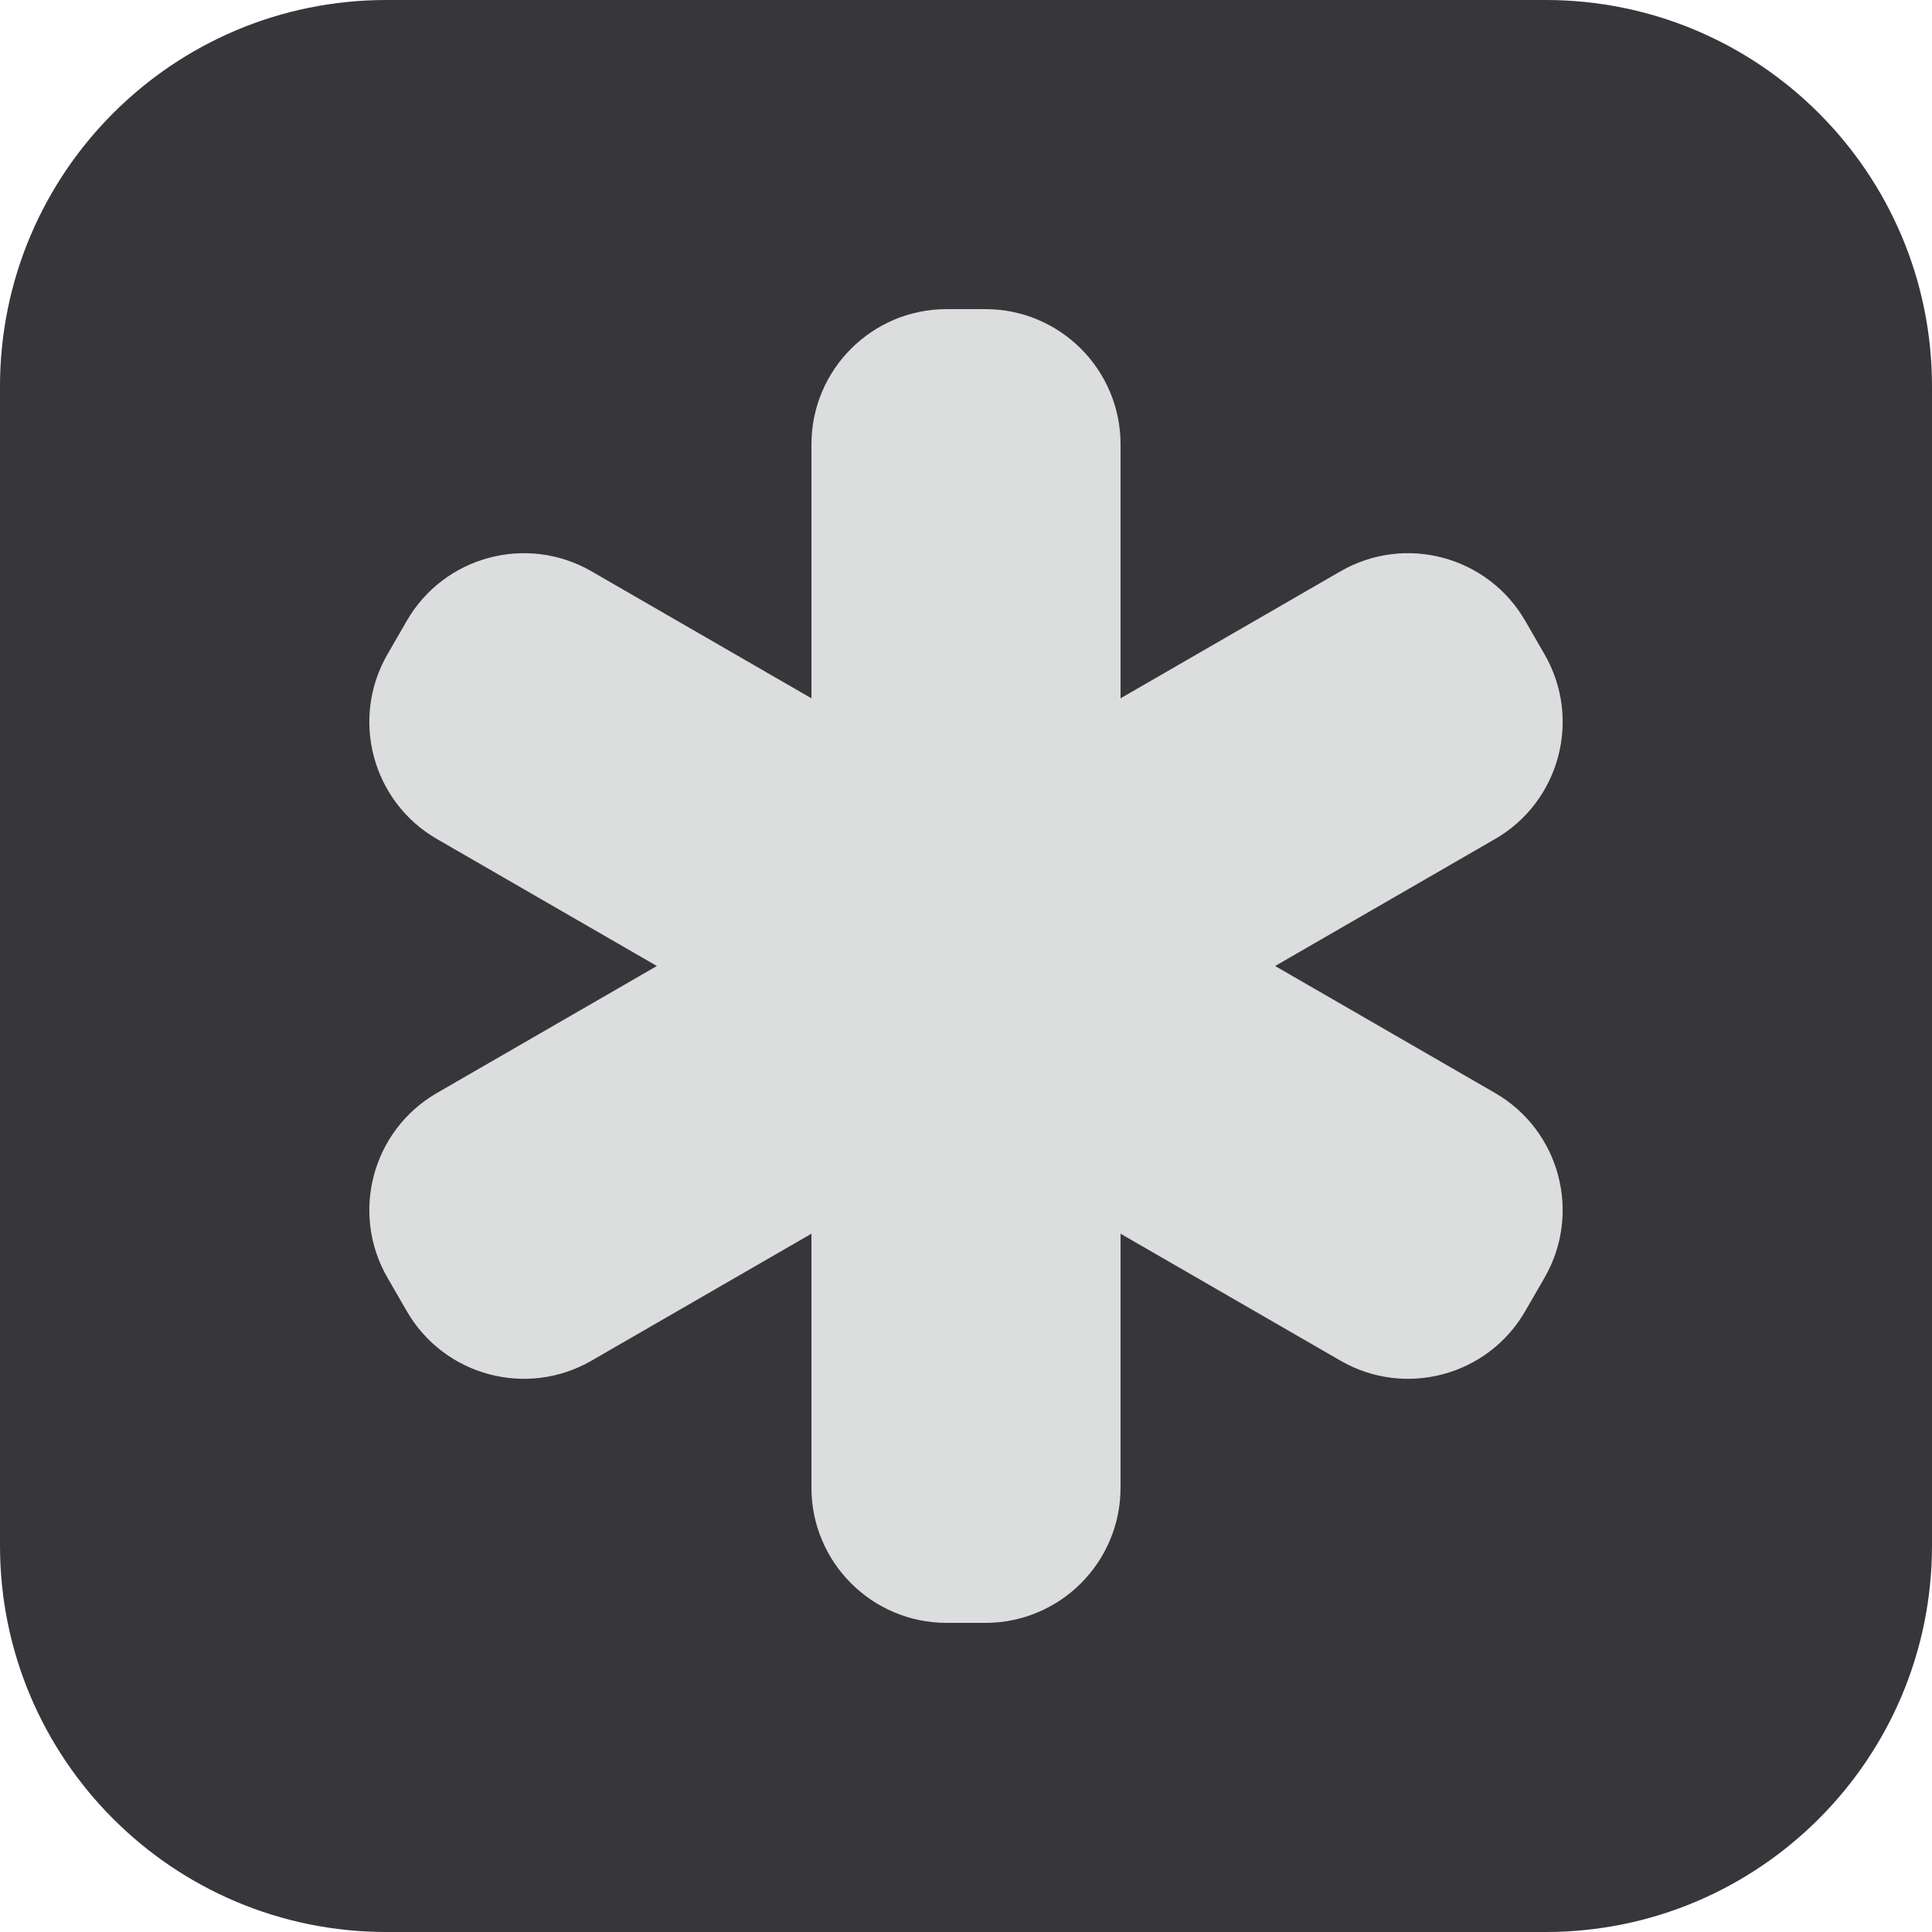
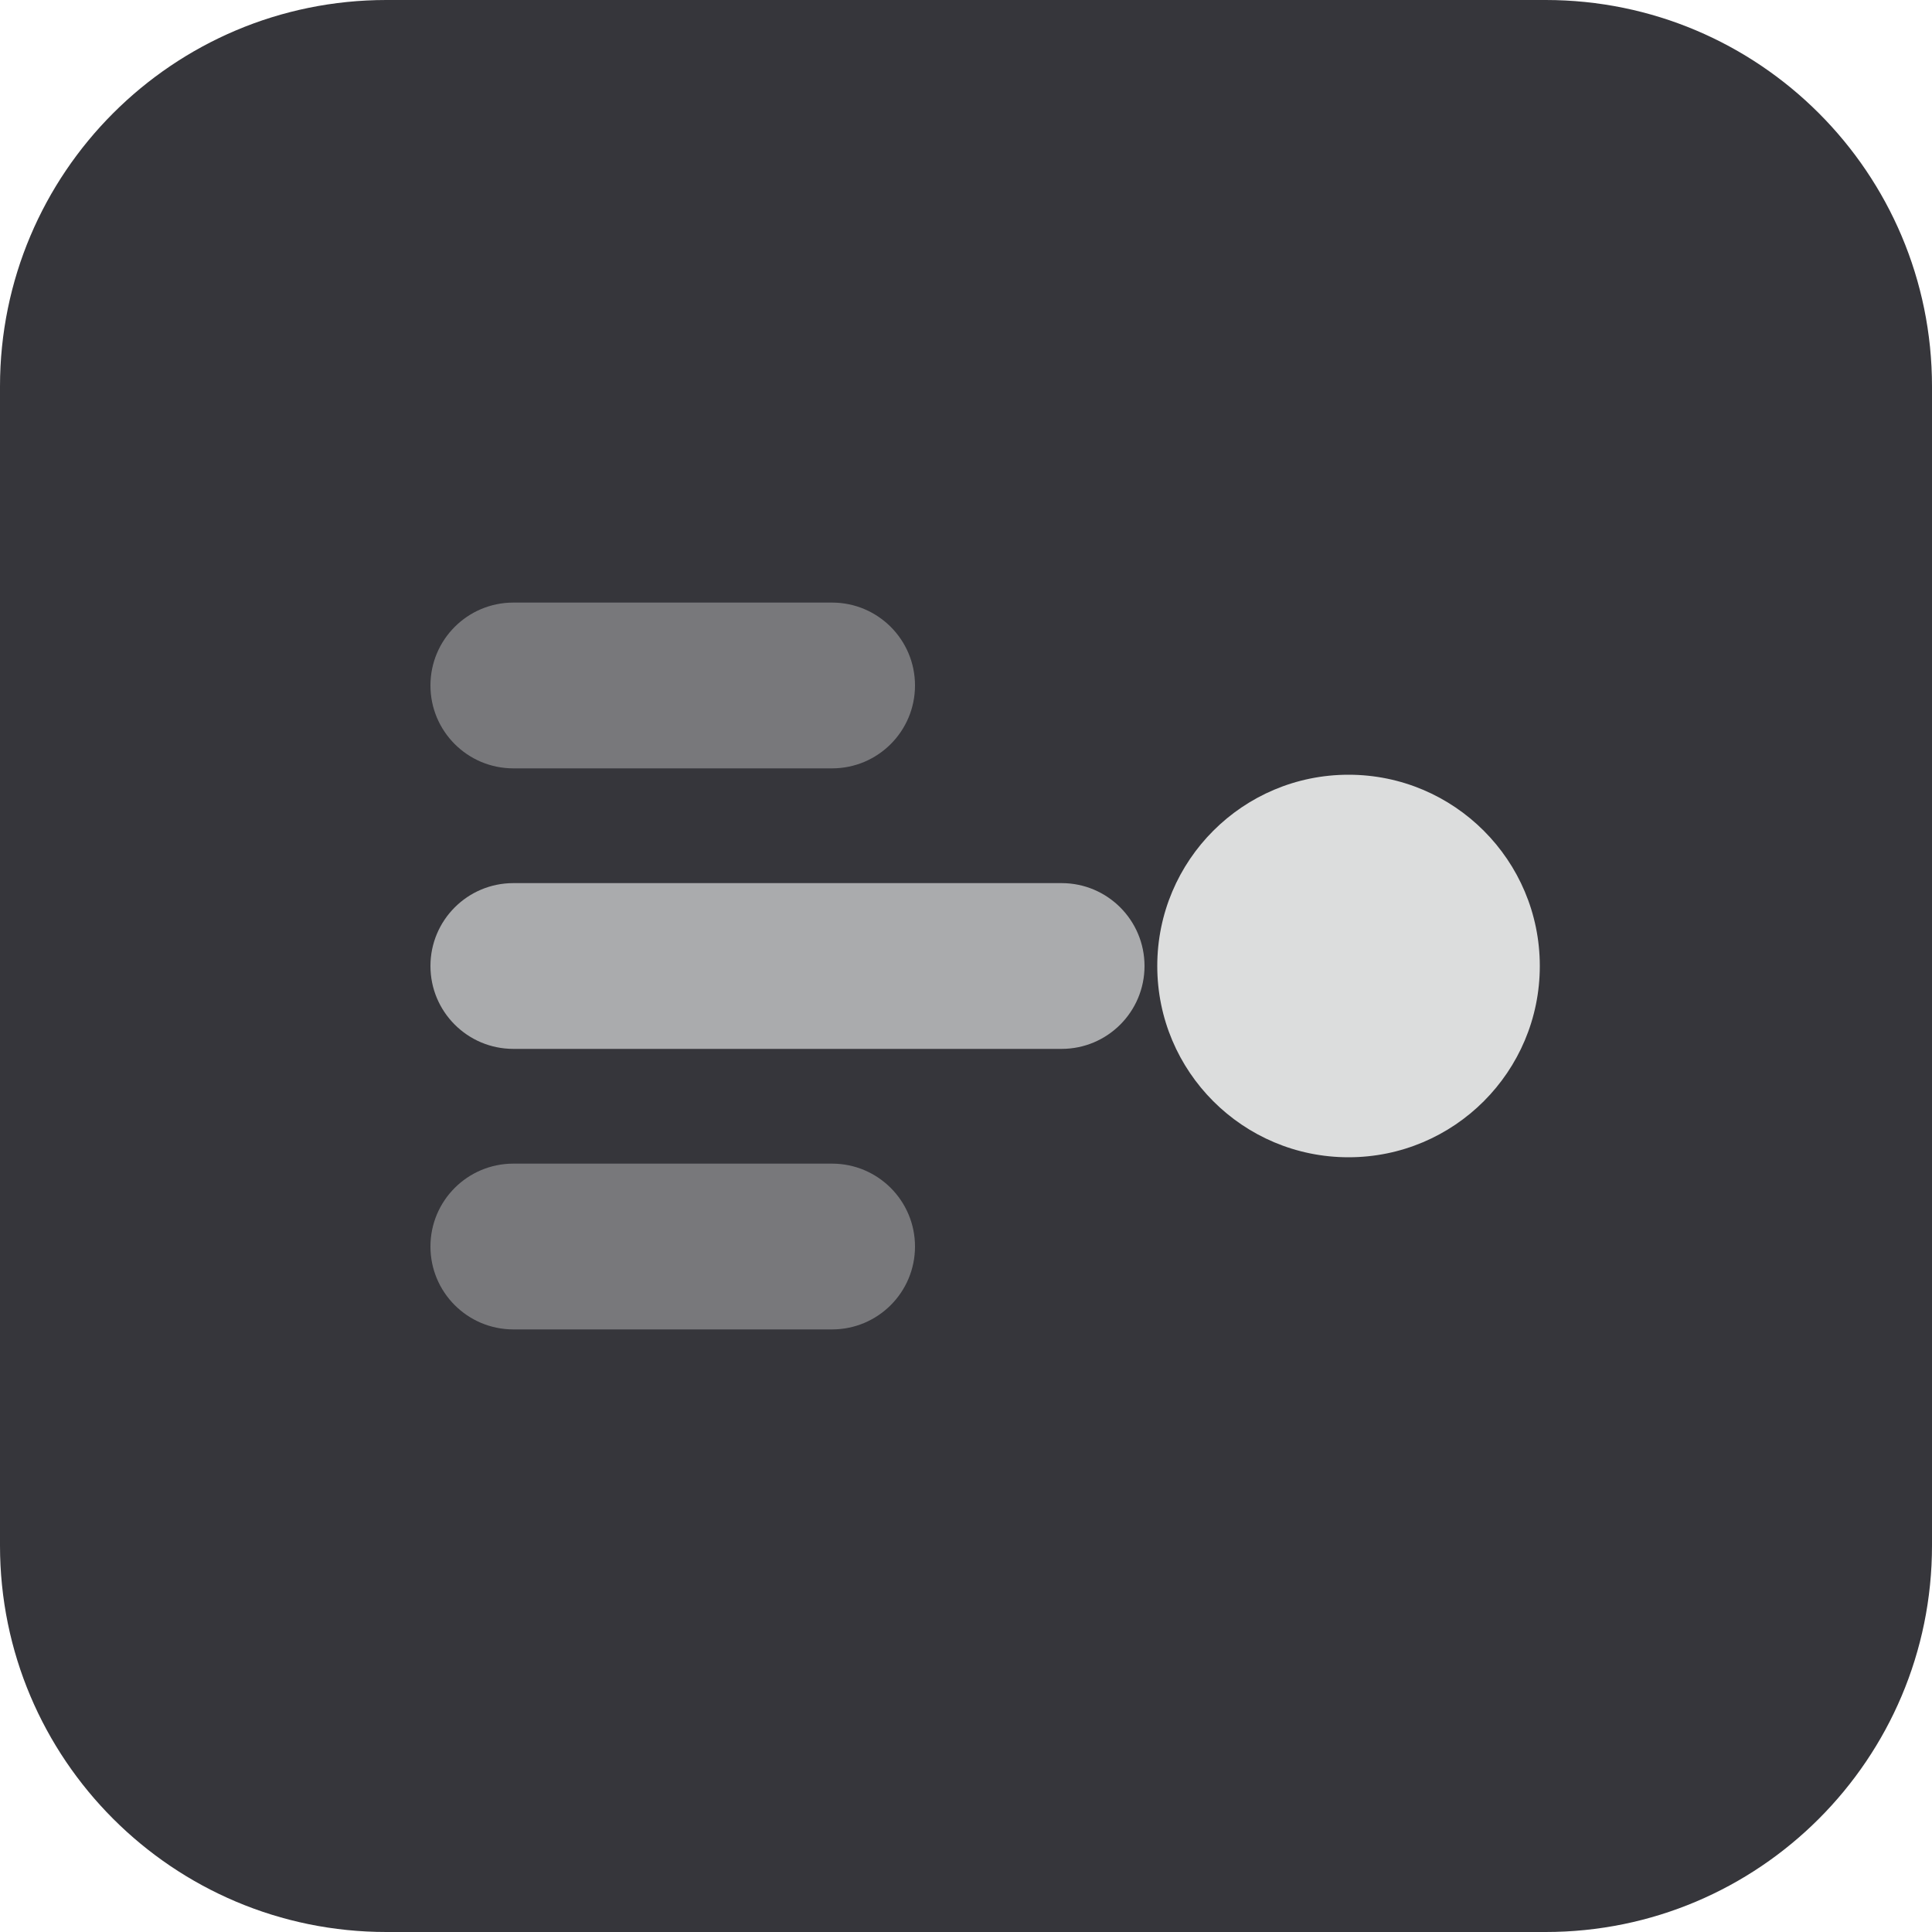
<svg xmlns="http://www.w3.org/2000/svg" viewBox="0 0 100 100">
  <rect width="100" height="100" rx="20" fill="#36363B" />
-   <g fill="#DCDDDD">
-     <rect x="42" y="16" width="16" height="68" rx="7" />
-     <rect x="42" y="16" width="16" height="68" rx="7" transform="rotate(60 50 50)" />
-     <rect x="42" y="16" width="16" height="68" rx="7" transform="rotate(120 50 50)" />
+   <g fill="#DCDDDD" transform="translate(50 50) scale(0.66) translate(-50 -50)">
+     <rect x="8" y="21.5" width="38" height="13" rx="6.5" opacity="0.4" />
+     <rect x="8" y="43.5" width="56" height="13" rx="6.5" opacity="0.7" />
+     <rect x="8" y="65.5" width="38" height="13" rx="6.5" opacity="0.4" />
+     <circle cx="80" cy="50" r="15" />
  </g>
</svg>
